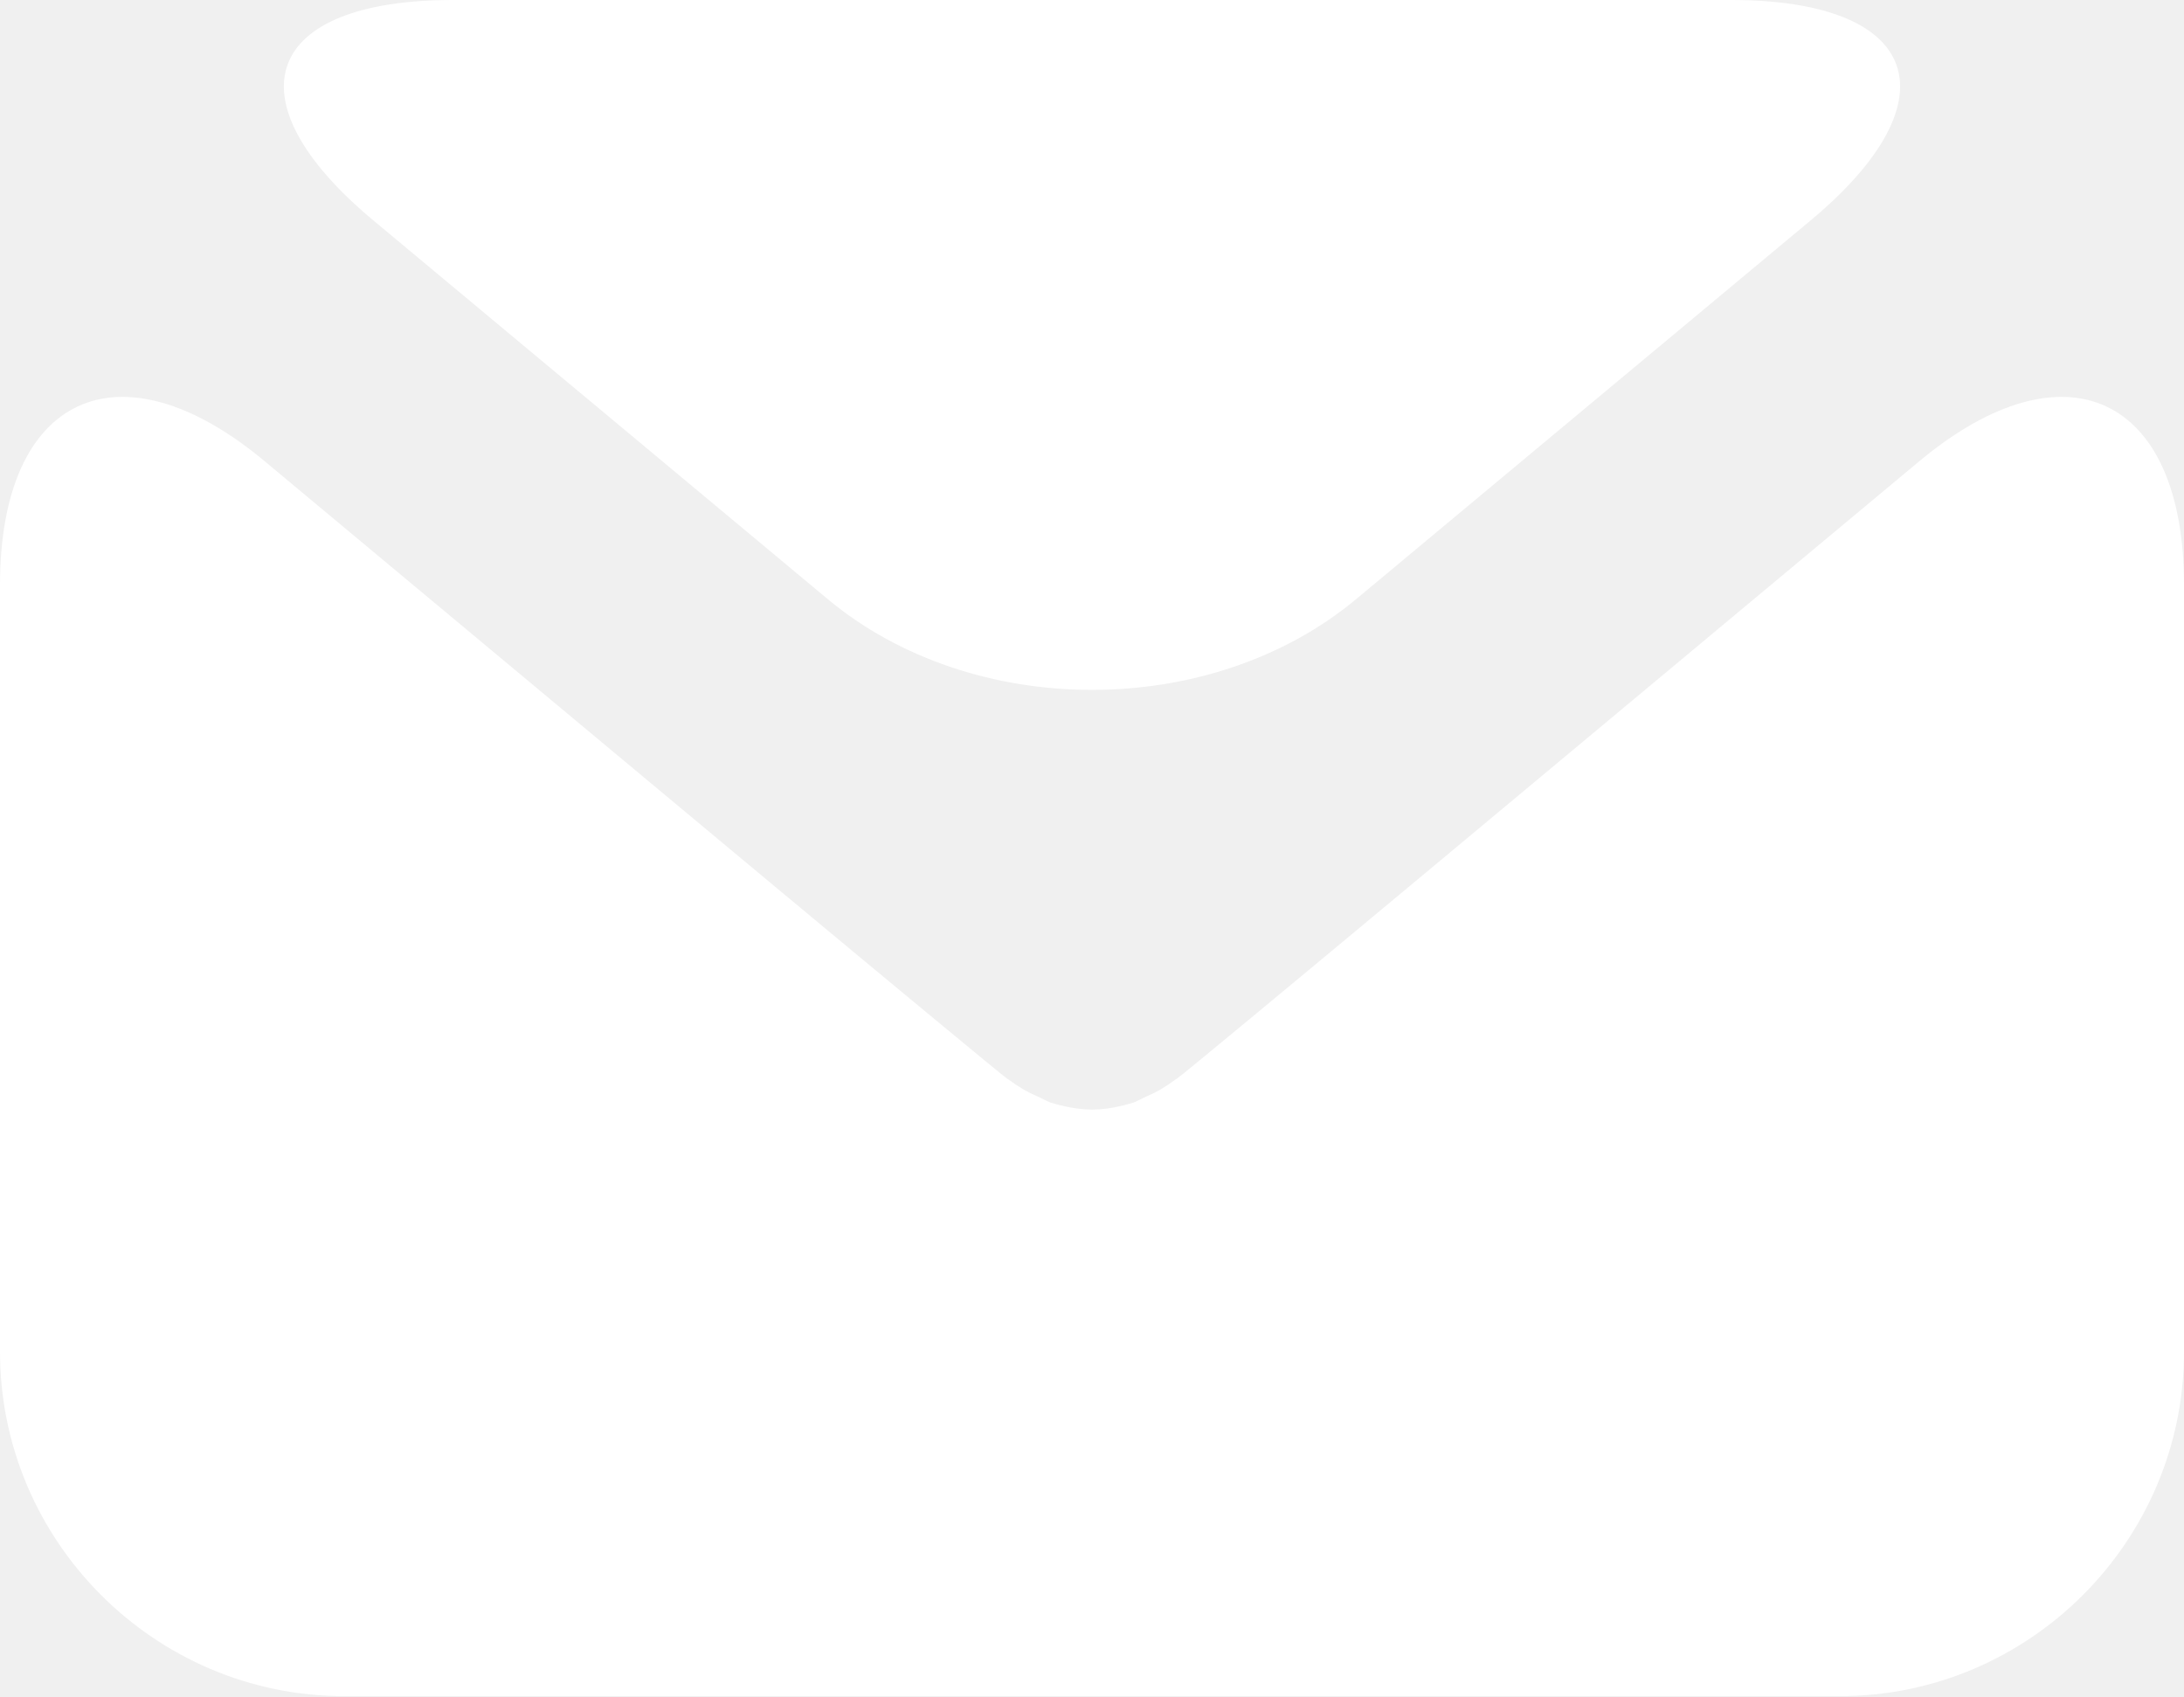
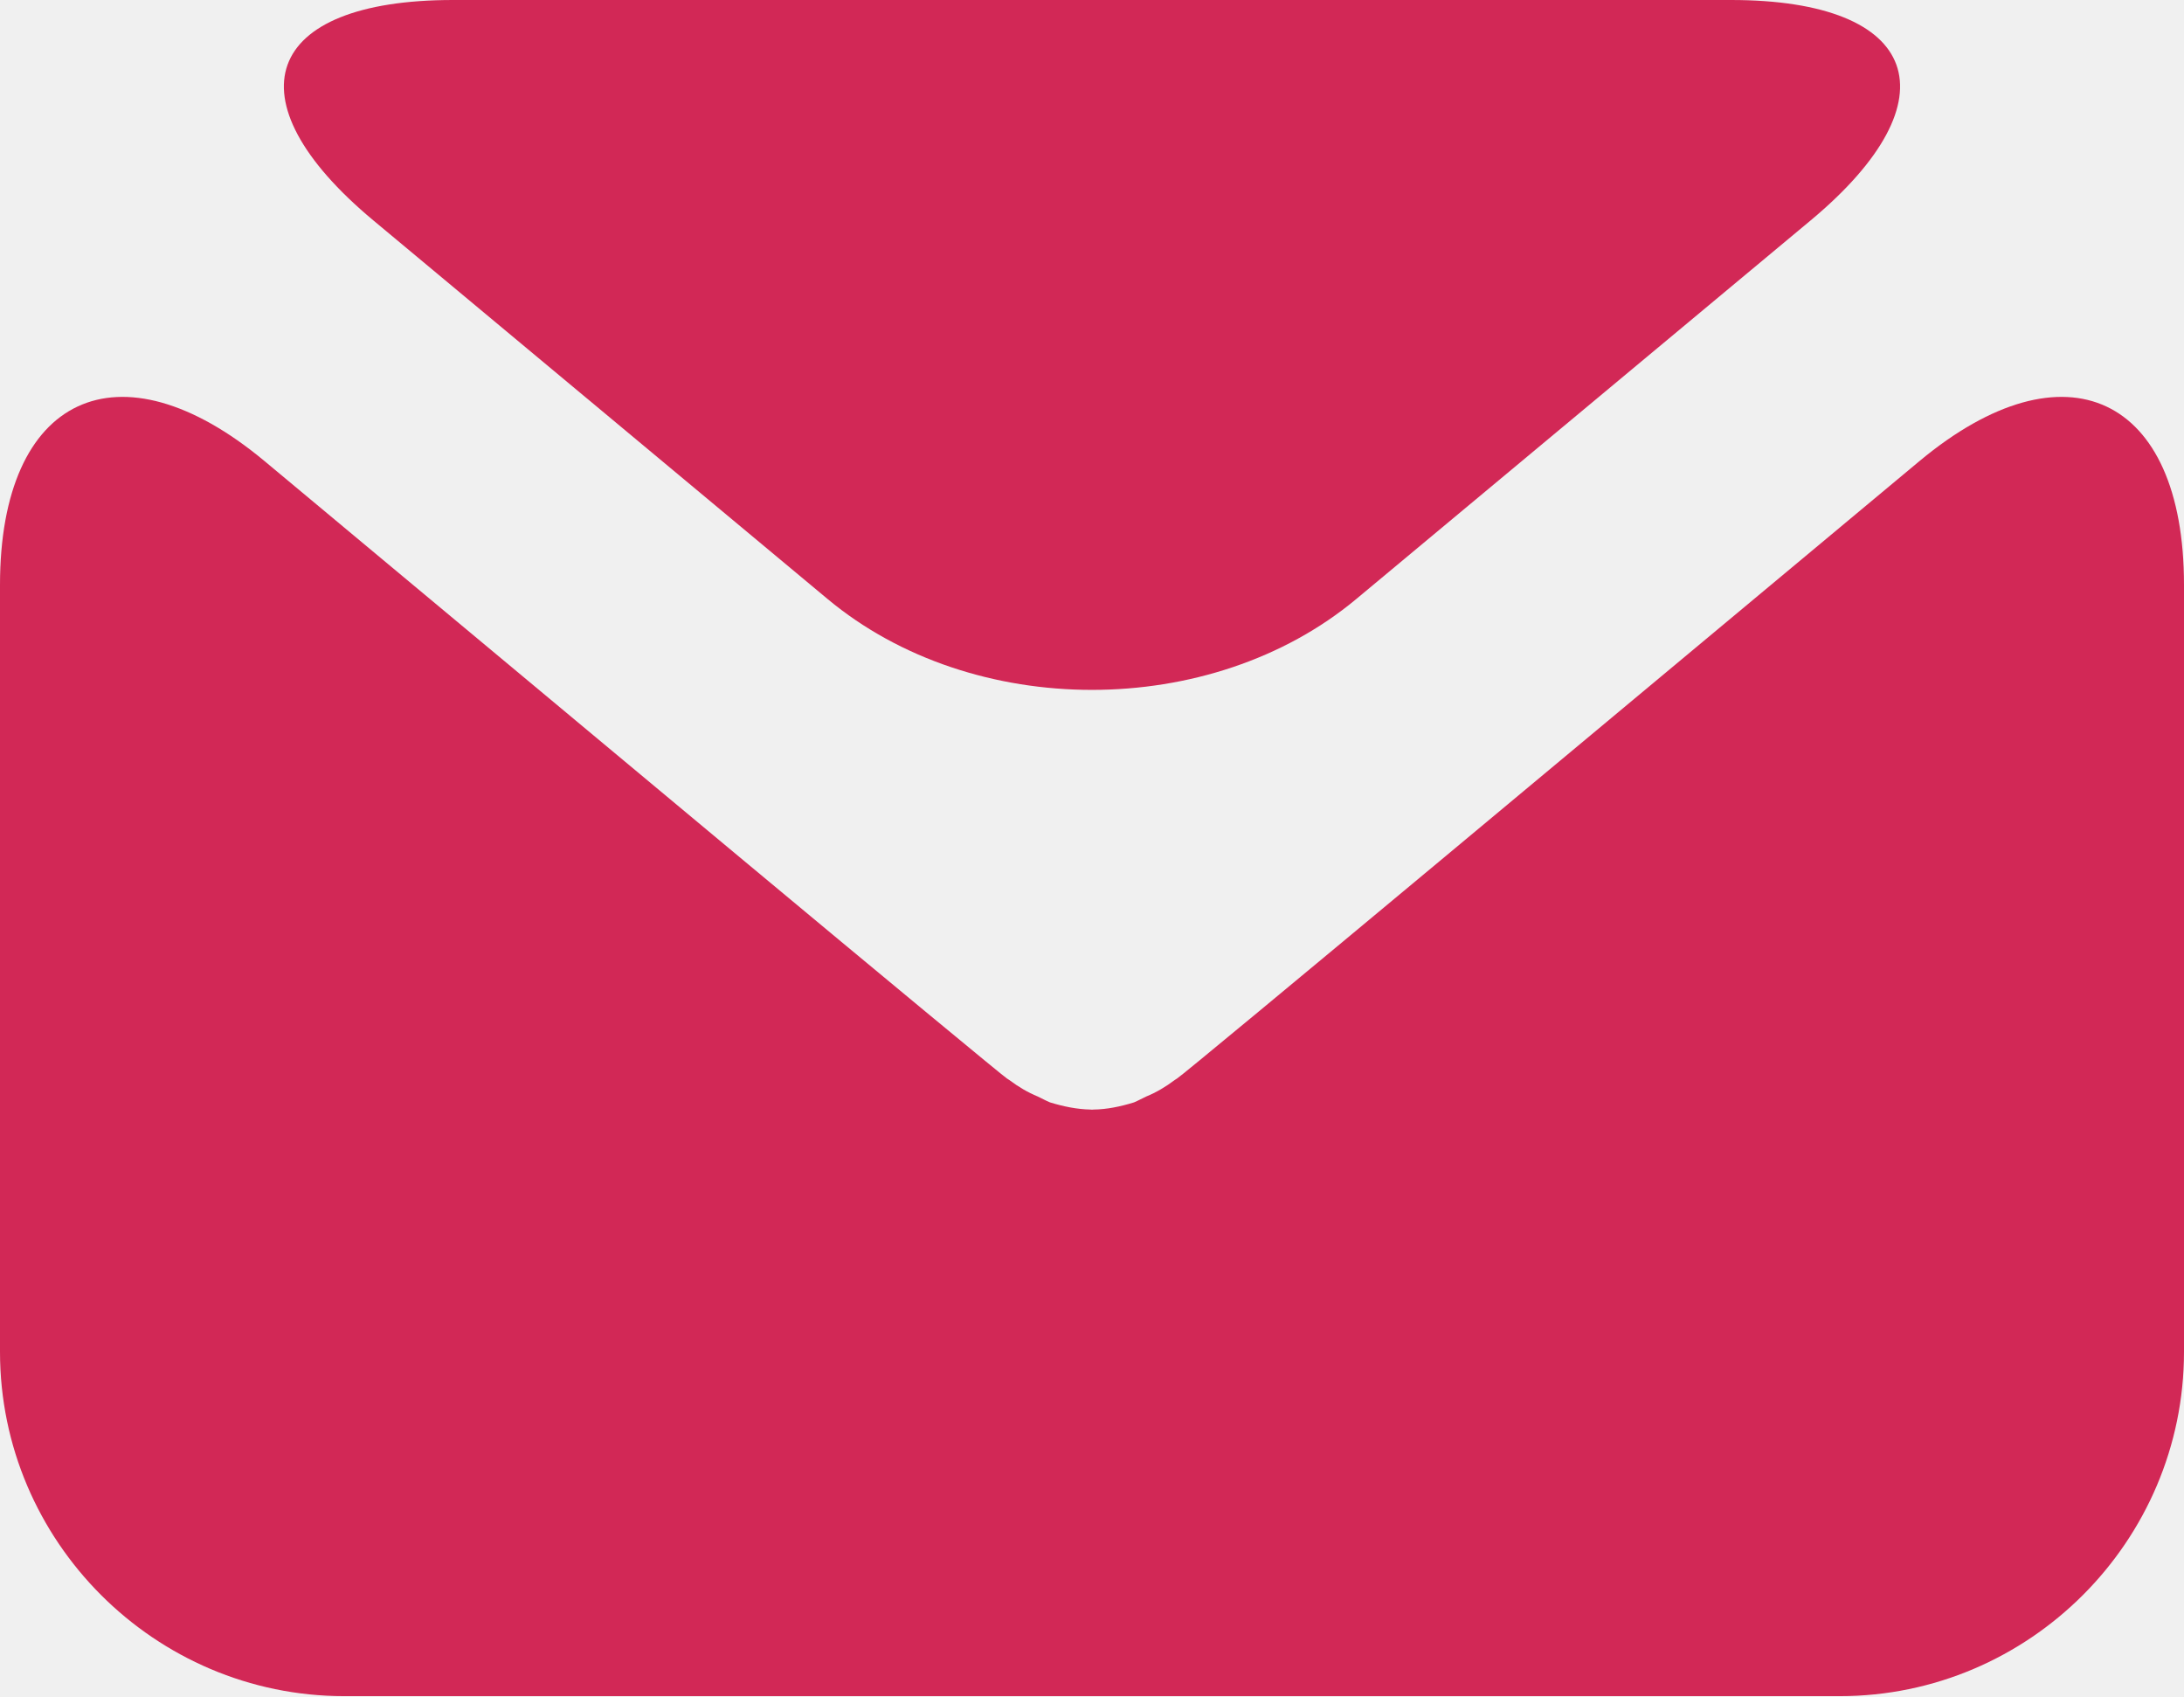
<svg xmlns="http://www.w3.org/2000/svg" version="1.1" id="Layer_1" x="0px" y="0px" width="17.988px" height="13.966px" viewBox="0 0 17.988 13.966" enable-background="new 0 0 17.988 13.966" xml:space="preserve">
  <g>
    <g>
      <g>
-         <path fill="#FFFFFF" d="M14.914,1.814C16.111,0.816,15.816,0,14.257,0H3.731c-1.56,0-1.854,0.816-0.657,1.814l3.742,3.118 c1.197,0.998,3.158,0.998,4.355,0L14.914,1.814z" />
+         <path fill="#d22856" d="M14.914,1.814C16.111,0.816,15.816,0,14.257,0H3.731c-1.56,0-1.854,0.816-0.657,1.814l3.742,3.118 c1.197,0.998,3.158,0.998,4.355,0L14.914,1.814z" />
      </g>
      <g>
-         <path fill="#FFFFFF" d="M11.913,7.044C10.715,8.042,9.718,8.869,9.695,8.88c0,0,0,0-0.02,0.013 C9.601,8.949,9.523,8.995,9.44,9.029C9.407,9.044,9.374,9.063,9.34,9.077c-0.11,0.034-0.223,0.058-0.335,0.059 c-0.003,0-0.007,0.001-0.01,0.001c0,0,0,0-0.001,0s-0.001,0-0.001,0c-0.003,0-0.007-0.001-0.01-0.001 C8.87,9.134,8.759,9.111,8.648,9.077C8.614,9.063,8.58,9.044,8.548,9.029c-0.083-0.034-0.16-0.08-0.235-0.136C8.293,8.88,8.293,8.88,8.293,8.88c-0.022-0.012-1.02-0.838-2.218-1.836L2.178,3.796C0.979,2.798,0,3.257,0,4.816v6.315 c0,1.56,1.275,2.835,2.835,2.835h12.318c1.56,0,2.835-1.275,2.835-2.835V4.816c0-1.559-0.979-2.018-2.178-1.02L11.913,7.044z" />
+         <path fill="#d22856" d="M11.913,7.044C10.715,8.042,9.718,8.869,9.695,8.88c0,0,0,0-0.02,0.013 C9.601,8.949,9.523,8.995,9.44,9.029C9.407,9.044,9.374,9.063,9.34,9.077c-0.11,0.034-0.223,0.058-0.335,0.059 c-0.003,0-0.007,0.001-0.01,0.001c0,0,0,0-0.001,0s-0.001,0-0.001,0c-0.003,0-0.007-0.001-0.01-0.001 C8.87,9.134,8.759,9.111,8.648,9.077C8.614,9.063,8.58,9.044,8.548,9.029c-0.083-0.034-0.16-0.08-0.235-0.136C8.293,8.88,8.293,8.88,8.293,8.88c-0.022-0.012-1.02-0.838-2.218-1.836L2.178,3.796C0.979,2.798,0,3.257,0,4.816v6.315 c0,1.56,1.275,2.835,2.835,2.835h12.318c1.56,0,2.835-1.275,2.835-2.835V4.816c0-1.559-0.979-2.018-2.178-1.02L11.913,7.044z" />
      </g>
    </g>
  </g>
</svg>
